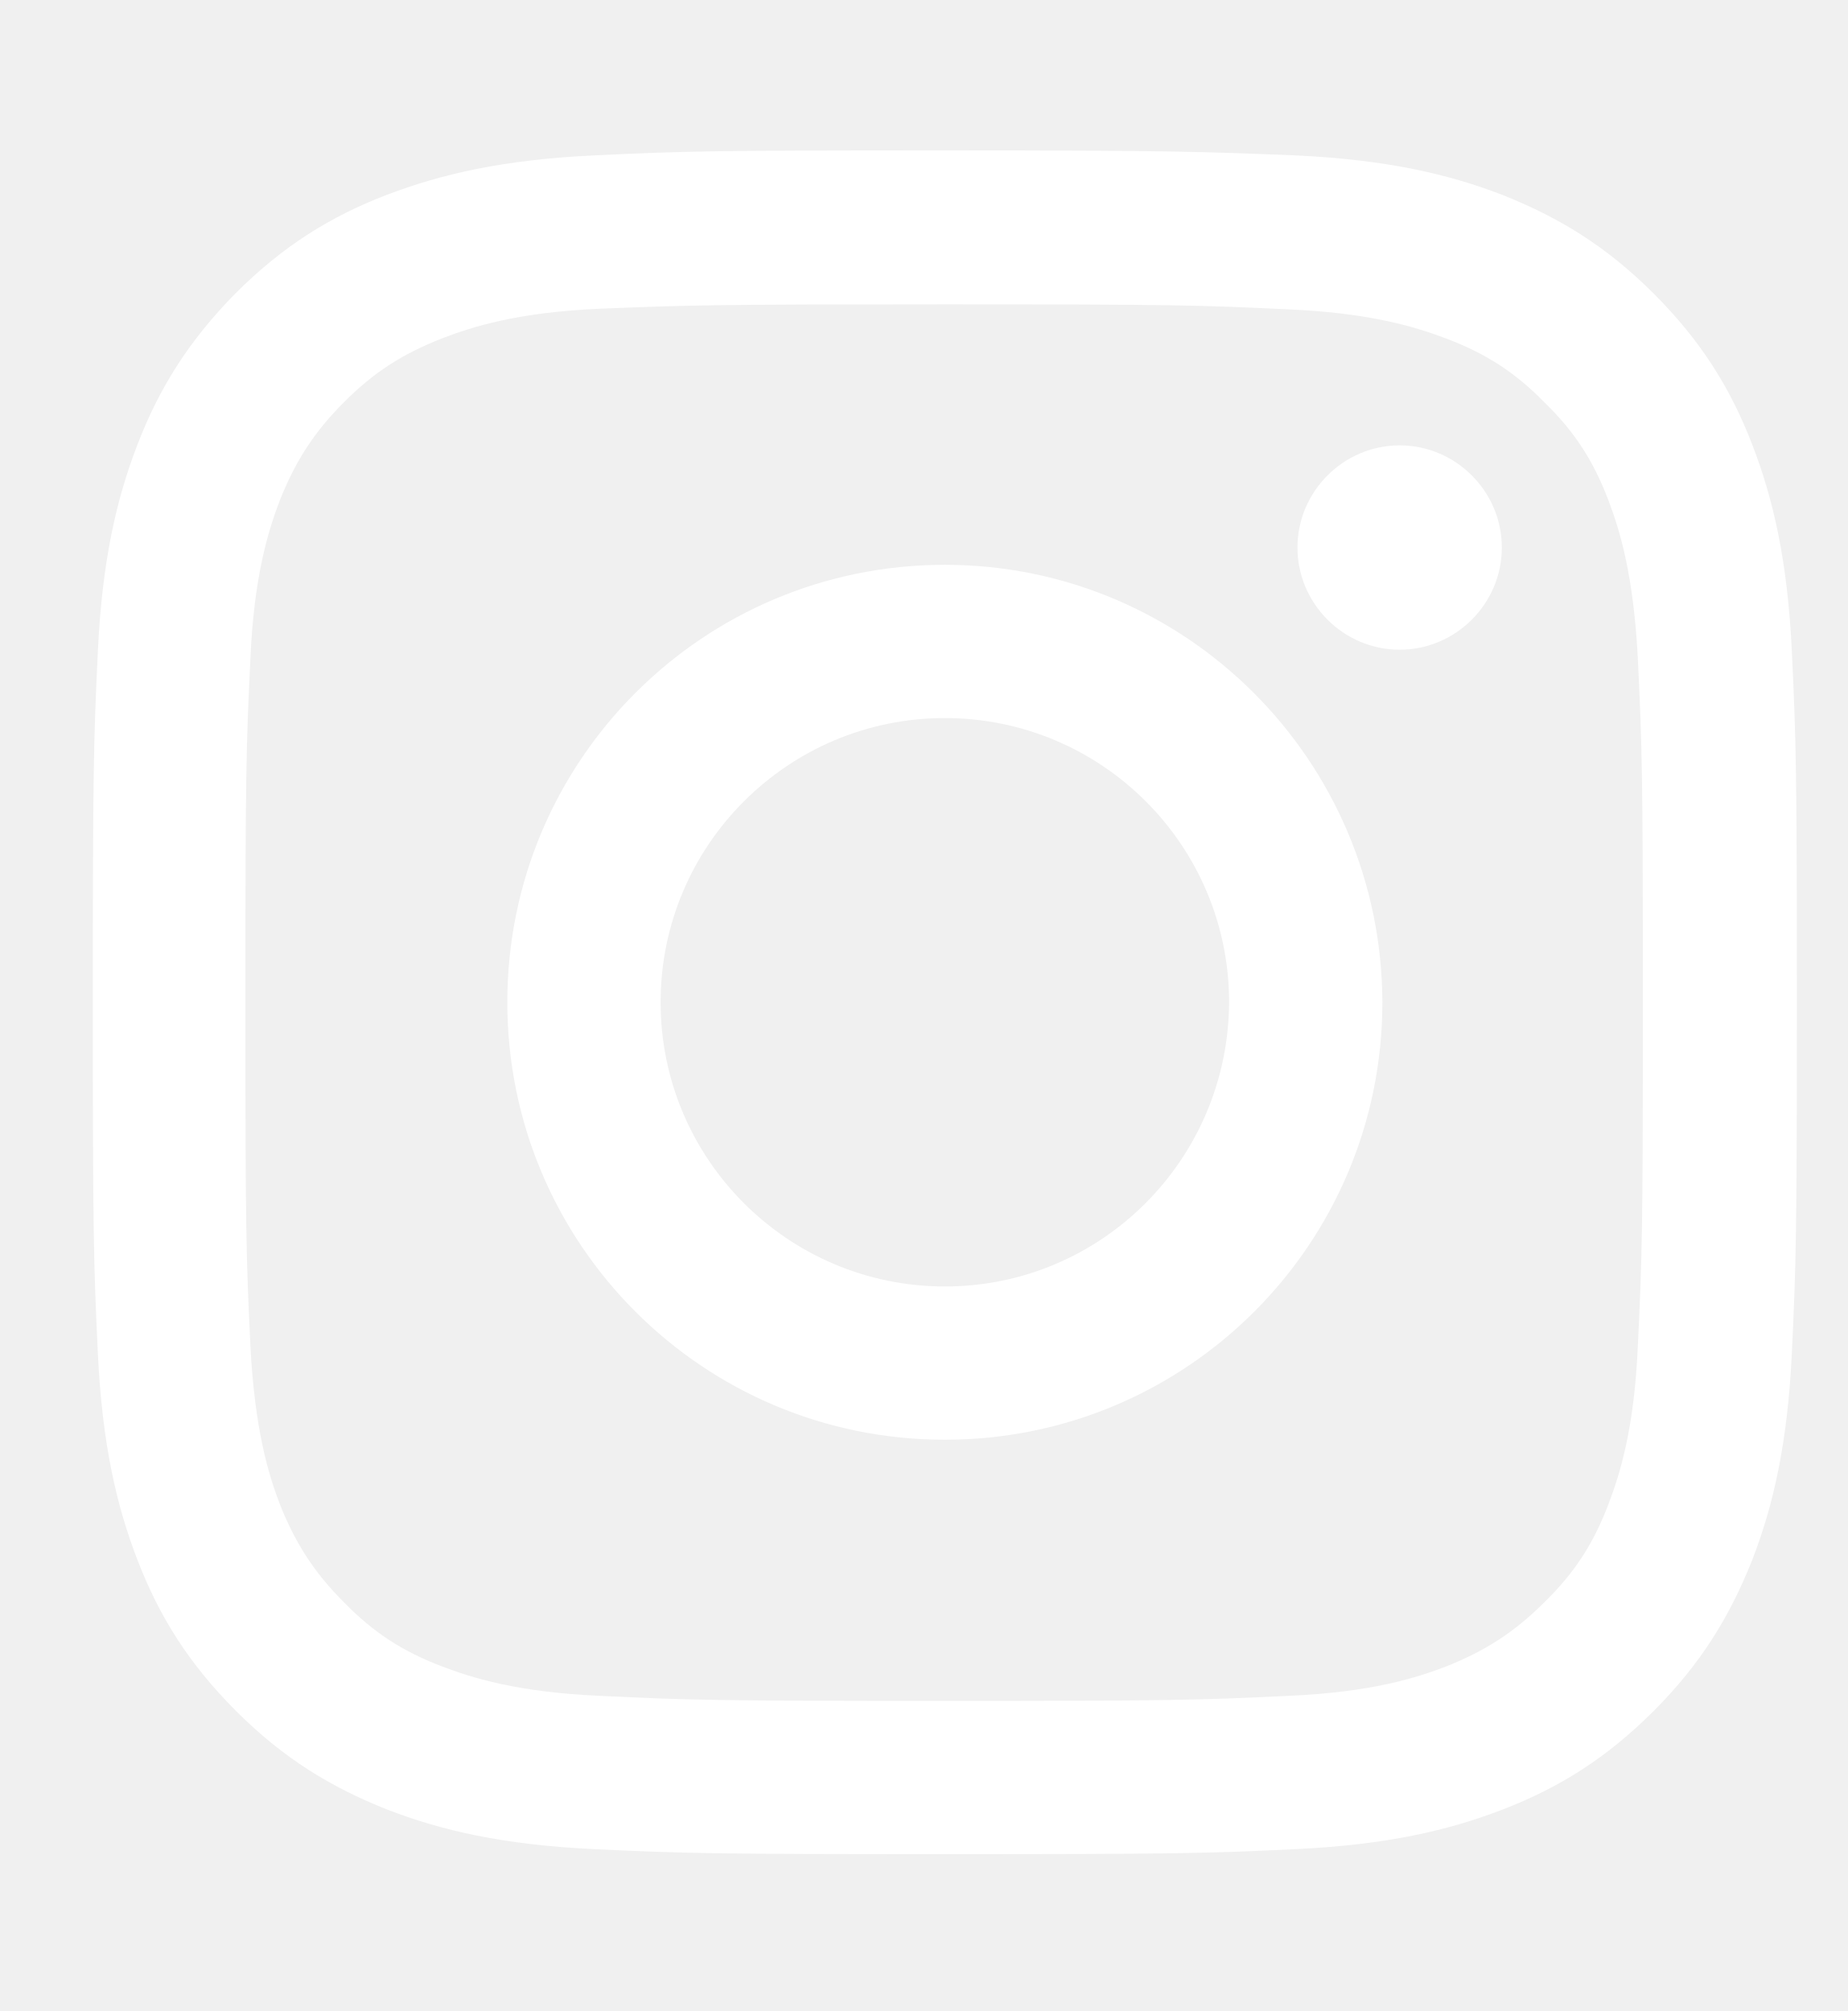
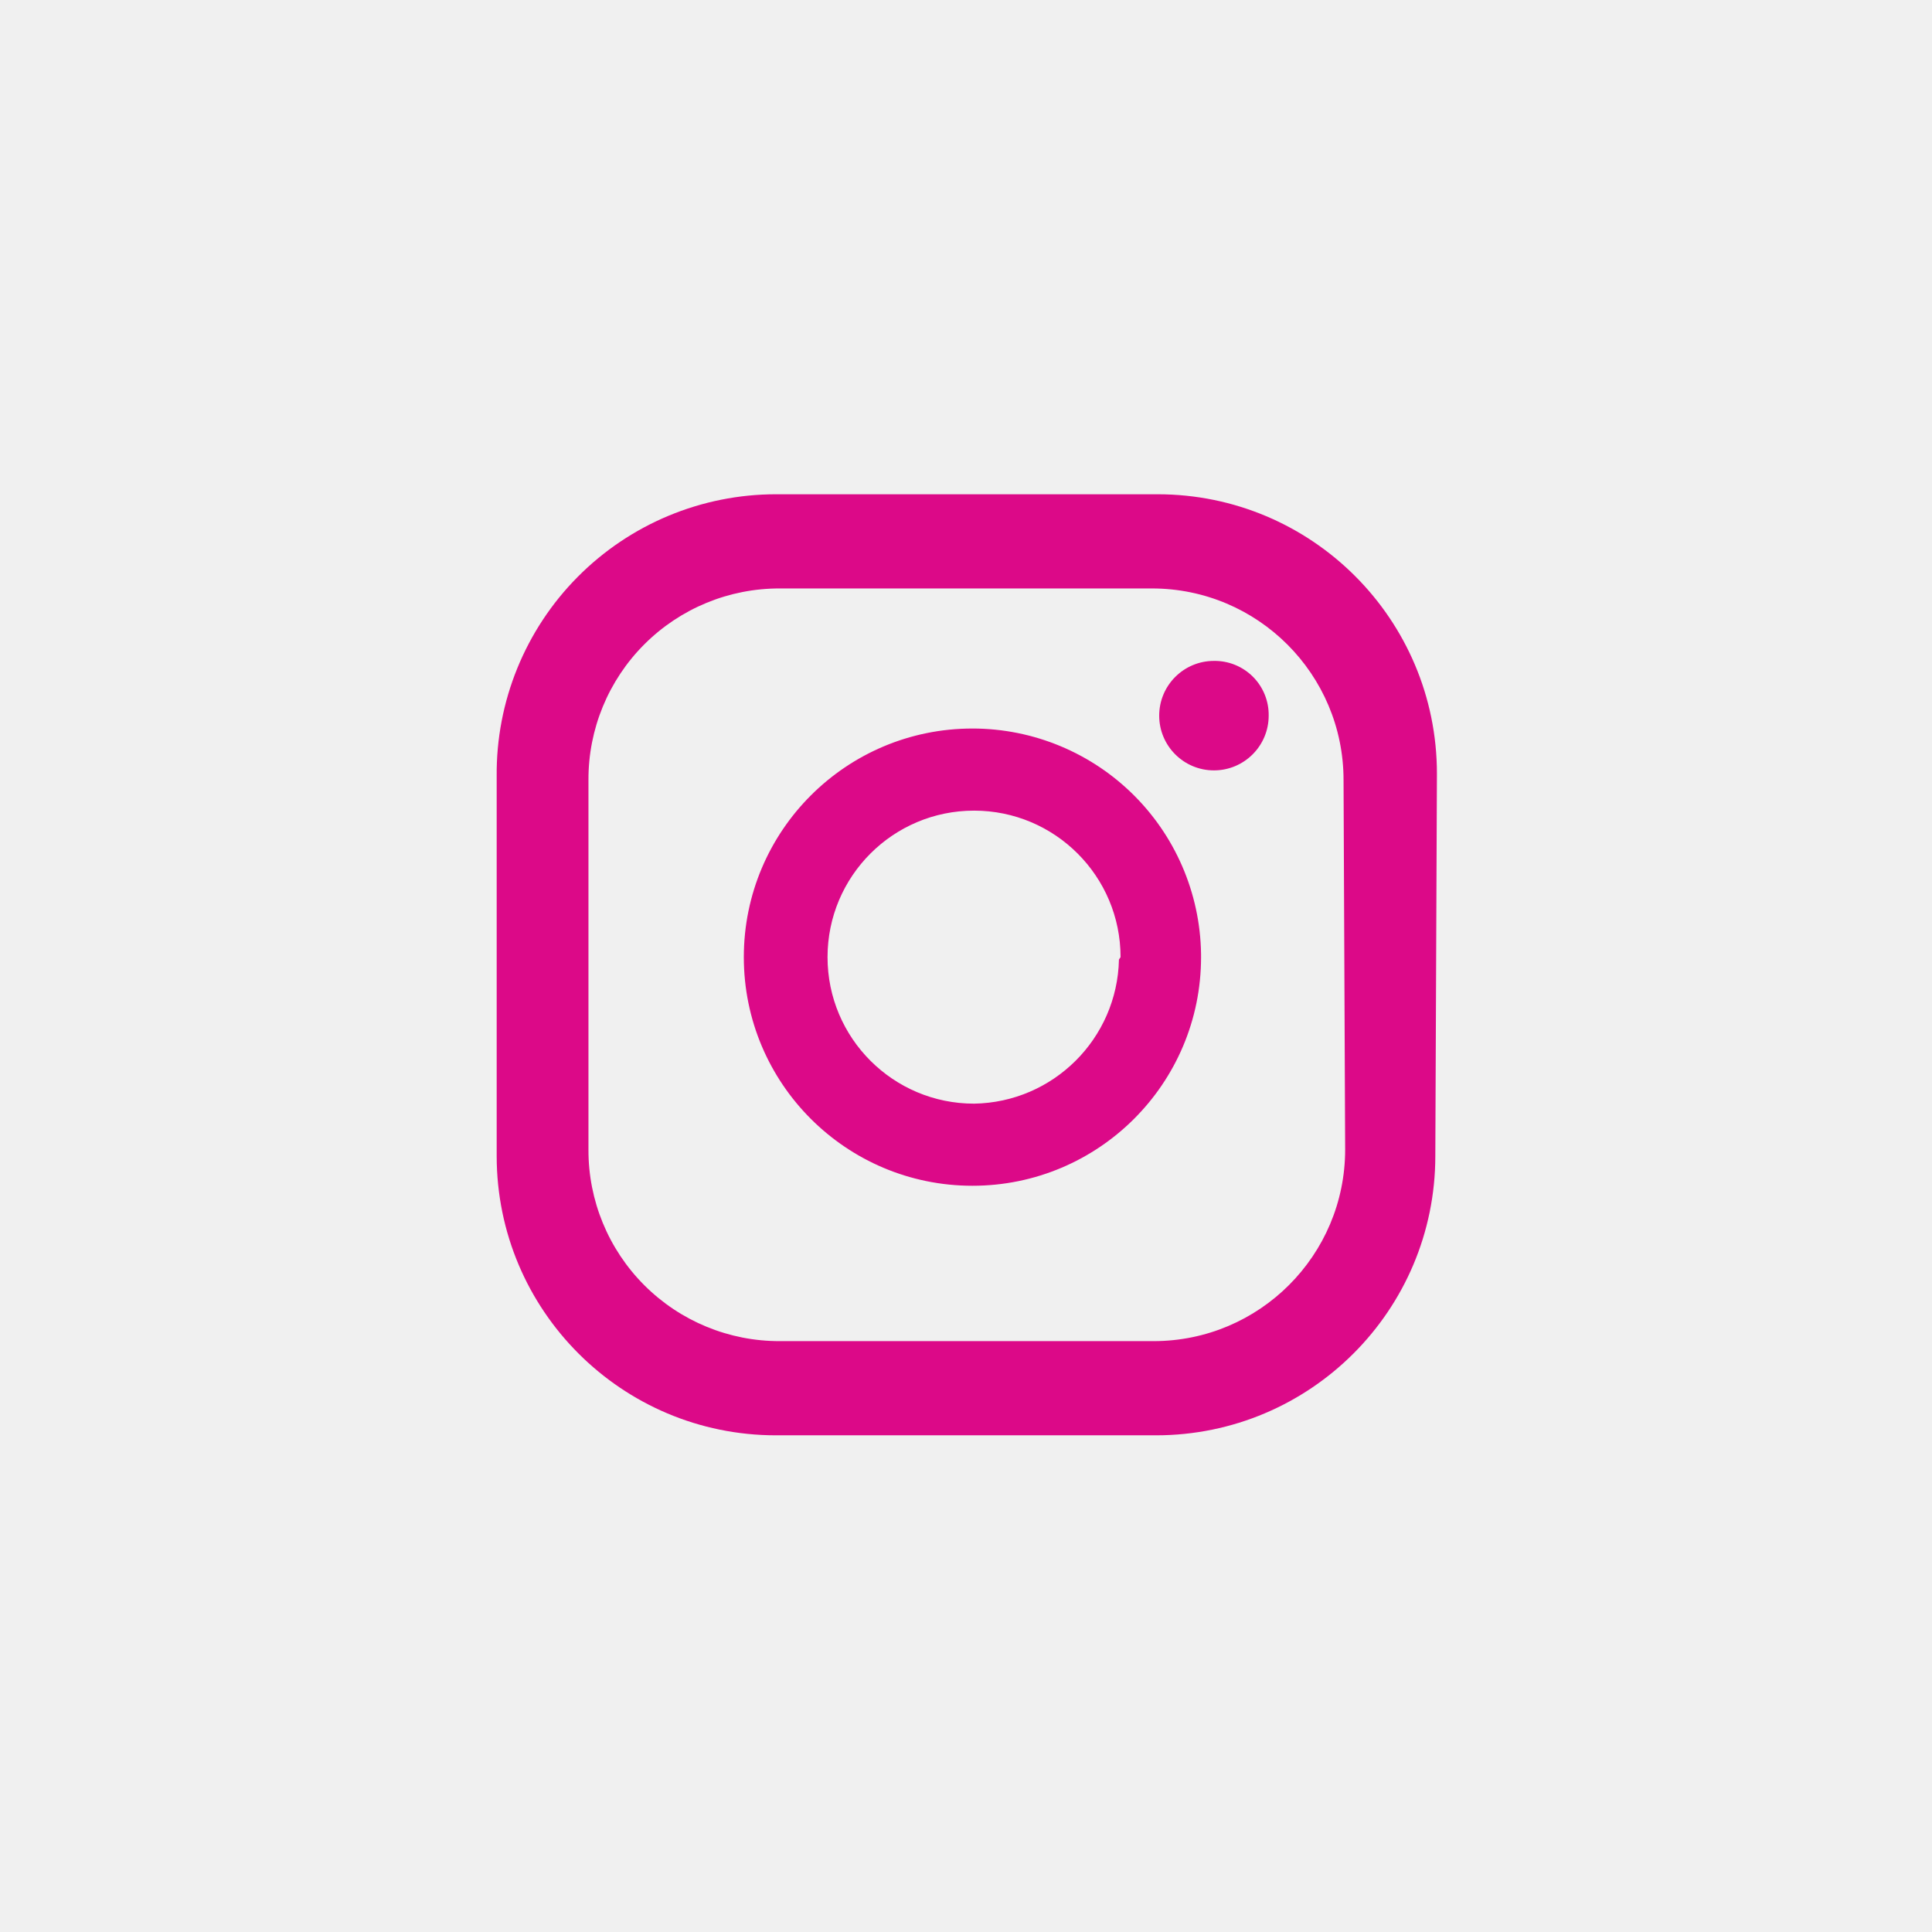
- <svg xmlns="http://www.w3.org/2000/svg" version="1.1" x="0px" y="0px" viewBox="0 0 25.68 27.95" style="enable-background:new 0 0 25.68 27.95;" xml:space="preserve">
-   <style type="text/css">
- 	.st0{fill:#FFFFFF;}
- 	.st1{fill-rule:evenodd;clip-rule:evenodd;fill:#FFFFFF;}
- 	.st2{fill:none;}
- </style>
-   <g id="Capa_1">
-     <g id="instagram">
-       <path id="XMLID_2076_" class="st0" d="M13.13,4.23c3.16,0,3.53,0.01,4.78,0.07c1.15,0.05,1.78,0.25,2.2,0.41    c0.55,0.21,0.95,0.47,1.36,0.89C21.88,6,22.14,6.4,22.35,6.95c0.16,0.42,0.35,1.04,0.41,2.2c0.06,1.25,0.07,1.62,0.07,4.78    s-0.01,3.53-0.07,4.78c-0.05,1.15-0.25,1.78-0.41,2.2c-0.21,0.55-0.47,0.95-0.89,1.36c-0.41,0.41-0.81,0.67-1.36,0.89    c-0.42,0.16-1.04,0.36-2.2,0.41c-1.25,0.06-1.62,0.07-4.78,0.07s-3.54-0.01-4.78-0.07c-1.15-0.05-1.78-0.25-2.2-0.41    c-0.55-0.21-0.95-0.47-1.36-0.89c-0.41-0.41-0.67-0.81-0.89-1.36c-0.16-0.42-0.35-1.04-0.41-2.2c-0.06-1.25-0.07-1.62-0.07-4.78    s0.01-3.54,0.07-4.78c0.05-1.15,0.25-1.78,0.41-2.2C4.11,6.4,4.37,6,4.78,5.59C5.2,5.17,5.59,4.92,6.15,4.7    c0.42-0.16,1.04-0.36,2.2-0.41C9.59,4.24,9.97,4.23,13.13,4.23 M13.13,2.09c-3.21,0-3.62,0.01-4.88,0.07    C6.99,2.22,6.13,2.42,5.37,2.71c-0.78,0.3-1.44,0.71-2.1,1.37C2.62,4.74,2.21,5.4,1.91,6.18C1.62,6.93,1.42,7.79,1.36,9.05    c-0.06,1.26-0.07,1.67-0.07,4.88c0,3.21,0.01,3.62,0.07,4.88c0.06,1.26,0.26,2.12,0.55,2.87c0.3,0.78,0.71,1.44,1.37,2.1    c0.66,0.66,1.32,1.06,2.1,1.37c0.75,0.29,1.61,0.49,2.87,0.55c1.26,0.06,1.67,0.07,4.88,0.07c3.21,0,3.62-0.01,4.88-0.07    c1.26-0.06,2.12-0.26,2.87-0.55c0.78-0.3,1.44-0.71,2.1-1.37c0.66-0.66,1.06-1.32,1.37-2.1c0.29-0.75,0.49-1.61,0.55-2.87    c0.06-1.26,0.07-1.67,0.07-4.88c0-3.21-0.01-3.62-0.07-4.88c-0.06-1.26-0.26-2.12-0.55-2.87c-0.3-0.78-0.71-1.44-1.37-2.1    c-0.66-0.66-1.32-1.06-2.1-1.37c-0.75-0.29-1.61-0.49-2.87-0.55C16.74,2.11,16.34,2.09,13.13,2.09" />
-       <path id="XMLID_2073_" class="st0" d="M13.13,7.85c-3.36,0-6.08,2.72-6.08,6.08c0,3.36,2.72,6.08,6.08,6.08    c3.36,0,6.08-2.72,6.08-6.08C19.2,10.57,16.48,7.85,13.13,7.85 M13.13,17.88c-2.18,0-3.95-1.77-3.95-3.95    c0-2.18,1.77-3.95,3.95-3.95s3.95,1.77,3.95,3.95C17.07,16.11,15.31,17.88,13.13,17.88" />
-       <path id="XMLID_2025_" class="st0" d="M20.87,7.61c0,0.78-0.64,1.42-1.42,1.42c-0.78,0-1.42-0.64-1.42-1.42    c0-0.78,0.64-1.42,1.42-1.42C20.23,6.19,20.87,6.83,20.87,7.61" />
-     </g>
-   </g>
-   <g id="lineas">
-     <rect x="0.71" y="2.02" class="st2" width="24.25" height="24.26" />
-   </g>
+ <svg xmlns="http://www.w3.org/2000/svg" id="iconos" viewBox="0 0 24 24">
+   <defs>
+     <style>.cls-1{fill:#dc0988;}</style>
+   </defs>
+   <path class="cls-1" d="M15.76,8.89a.68.68,0,1,1-.68-.68A.67.67,0,0,1,15.76,8.89Zm-.84,3a2.84,2.84,0,1,1-2.84-2.84A2.84,2.84,0,0,1,14.92,11.92Zm-1,0a1.82,1.82,0,1,0-1.82,1.82A1.83,1.83,0,0,0,13.9,11.92Zm3.93-2.28a3.47,3.47,0,0,0-3.47-3.47H9.64A3.47,3.47,0,0,0,6.17,9.64v4.72a3.47,3.47,0,0,0,3.47,3.47h4.72a3.47,3.47,0,0,0,3.47-3.47Zm-1.14,4.67a2.38,2.38,0,0,1-2.38,2.38H9.69a2.37,2.37,0,0,1-2.38-2.38V9.69A2.37,2.37,0,0,1,9.69,7.31h4.62a2.38,2.38,0,0,1,2.38,2.38Z" />
</svg>
